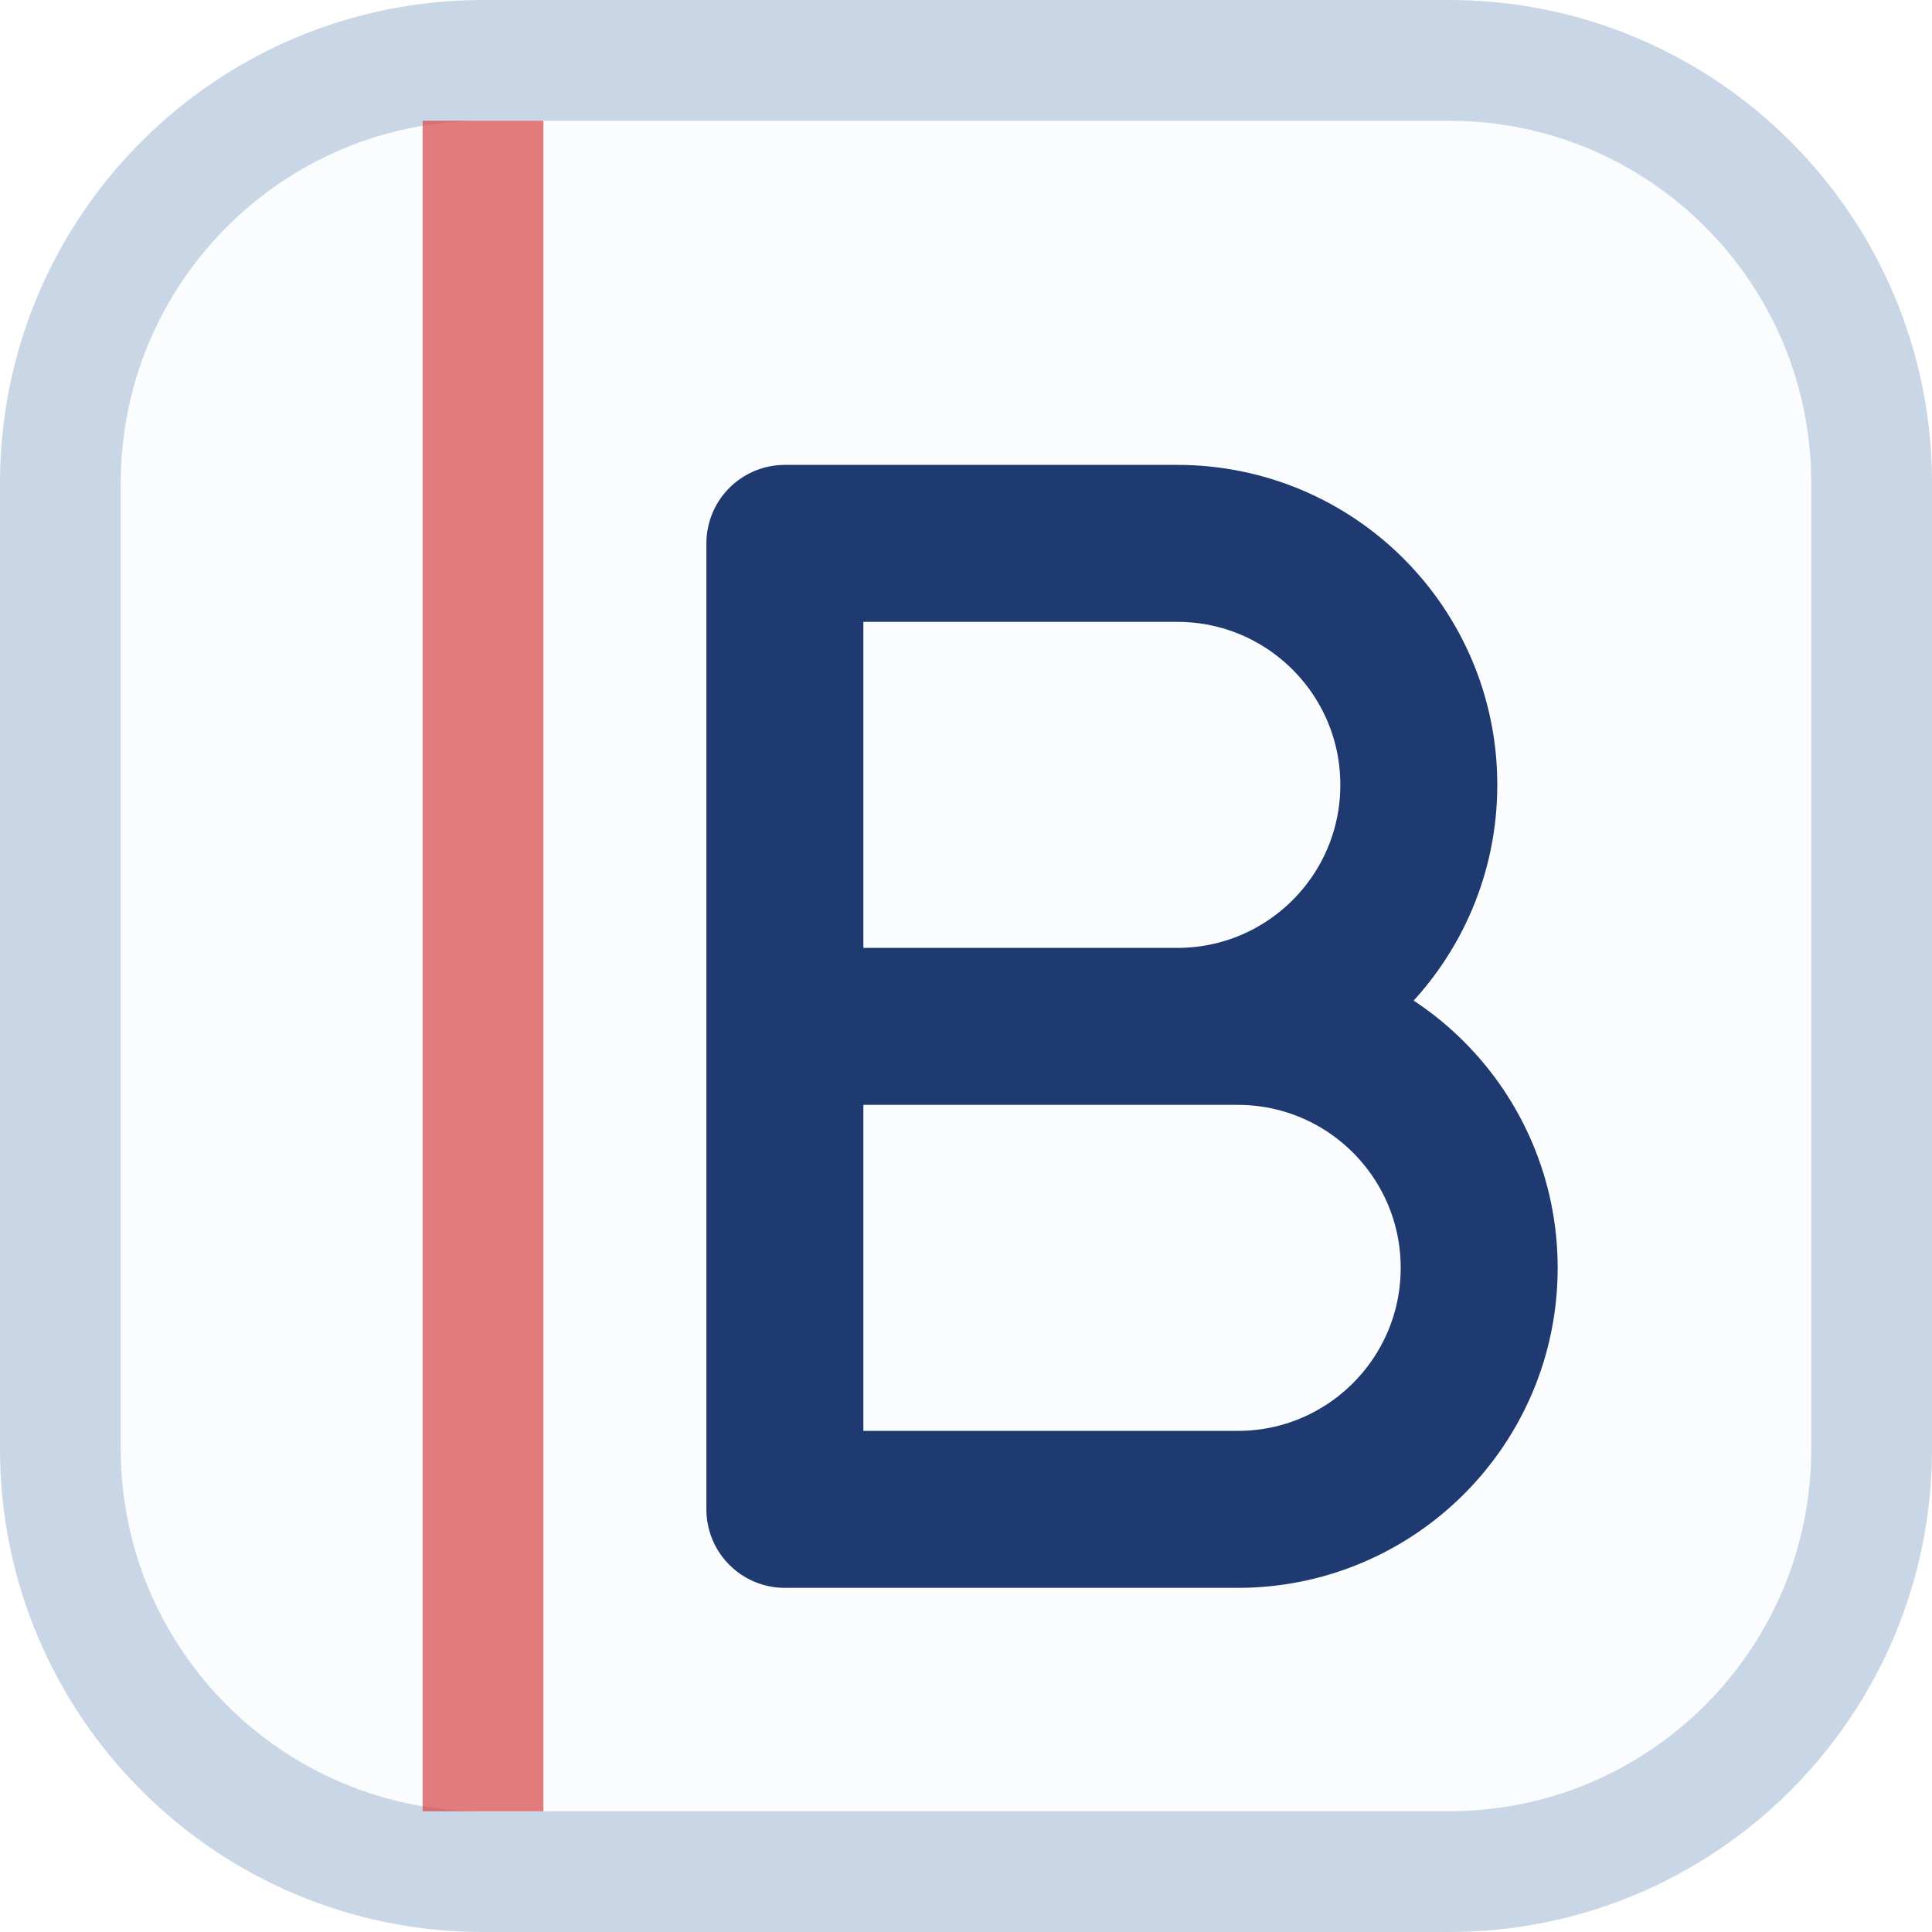
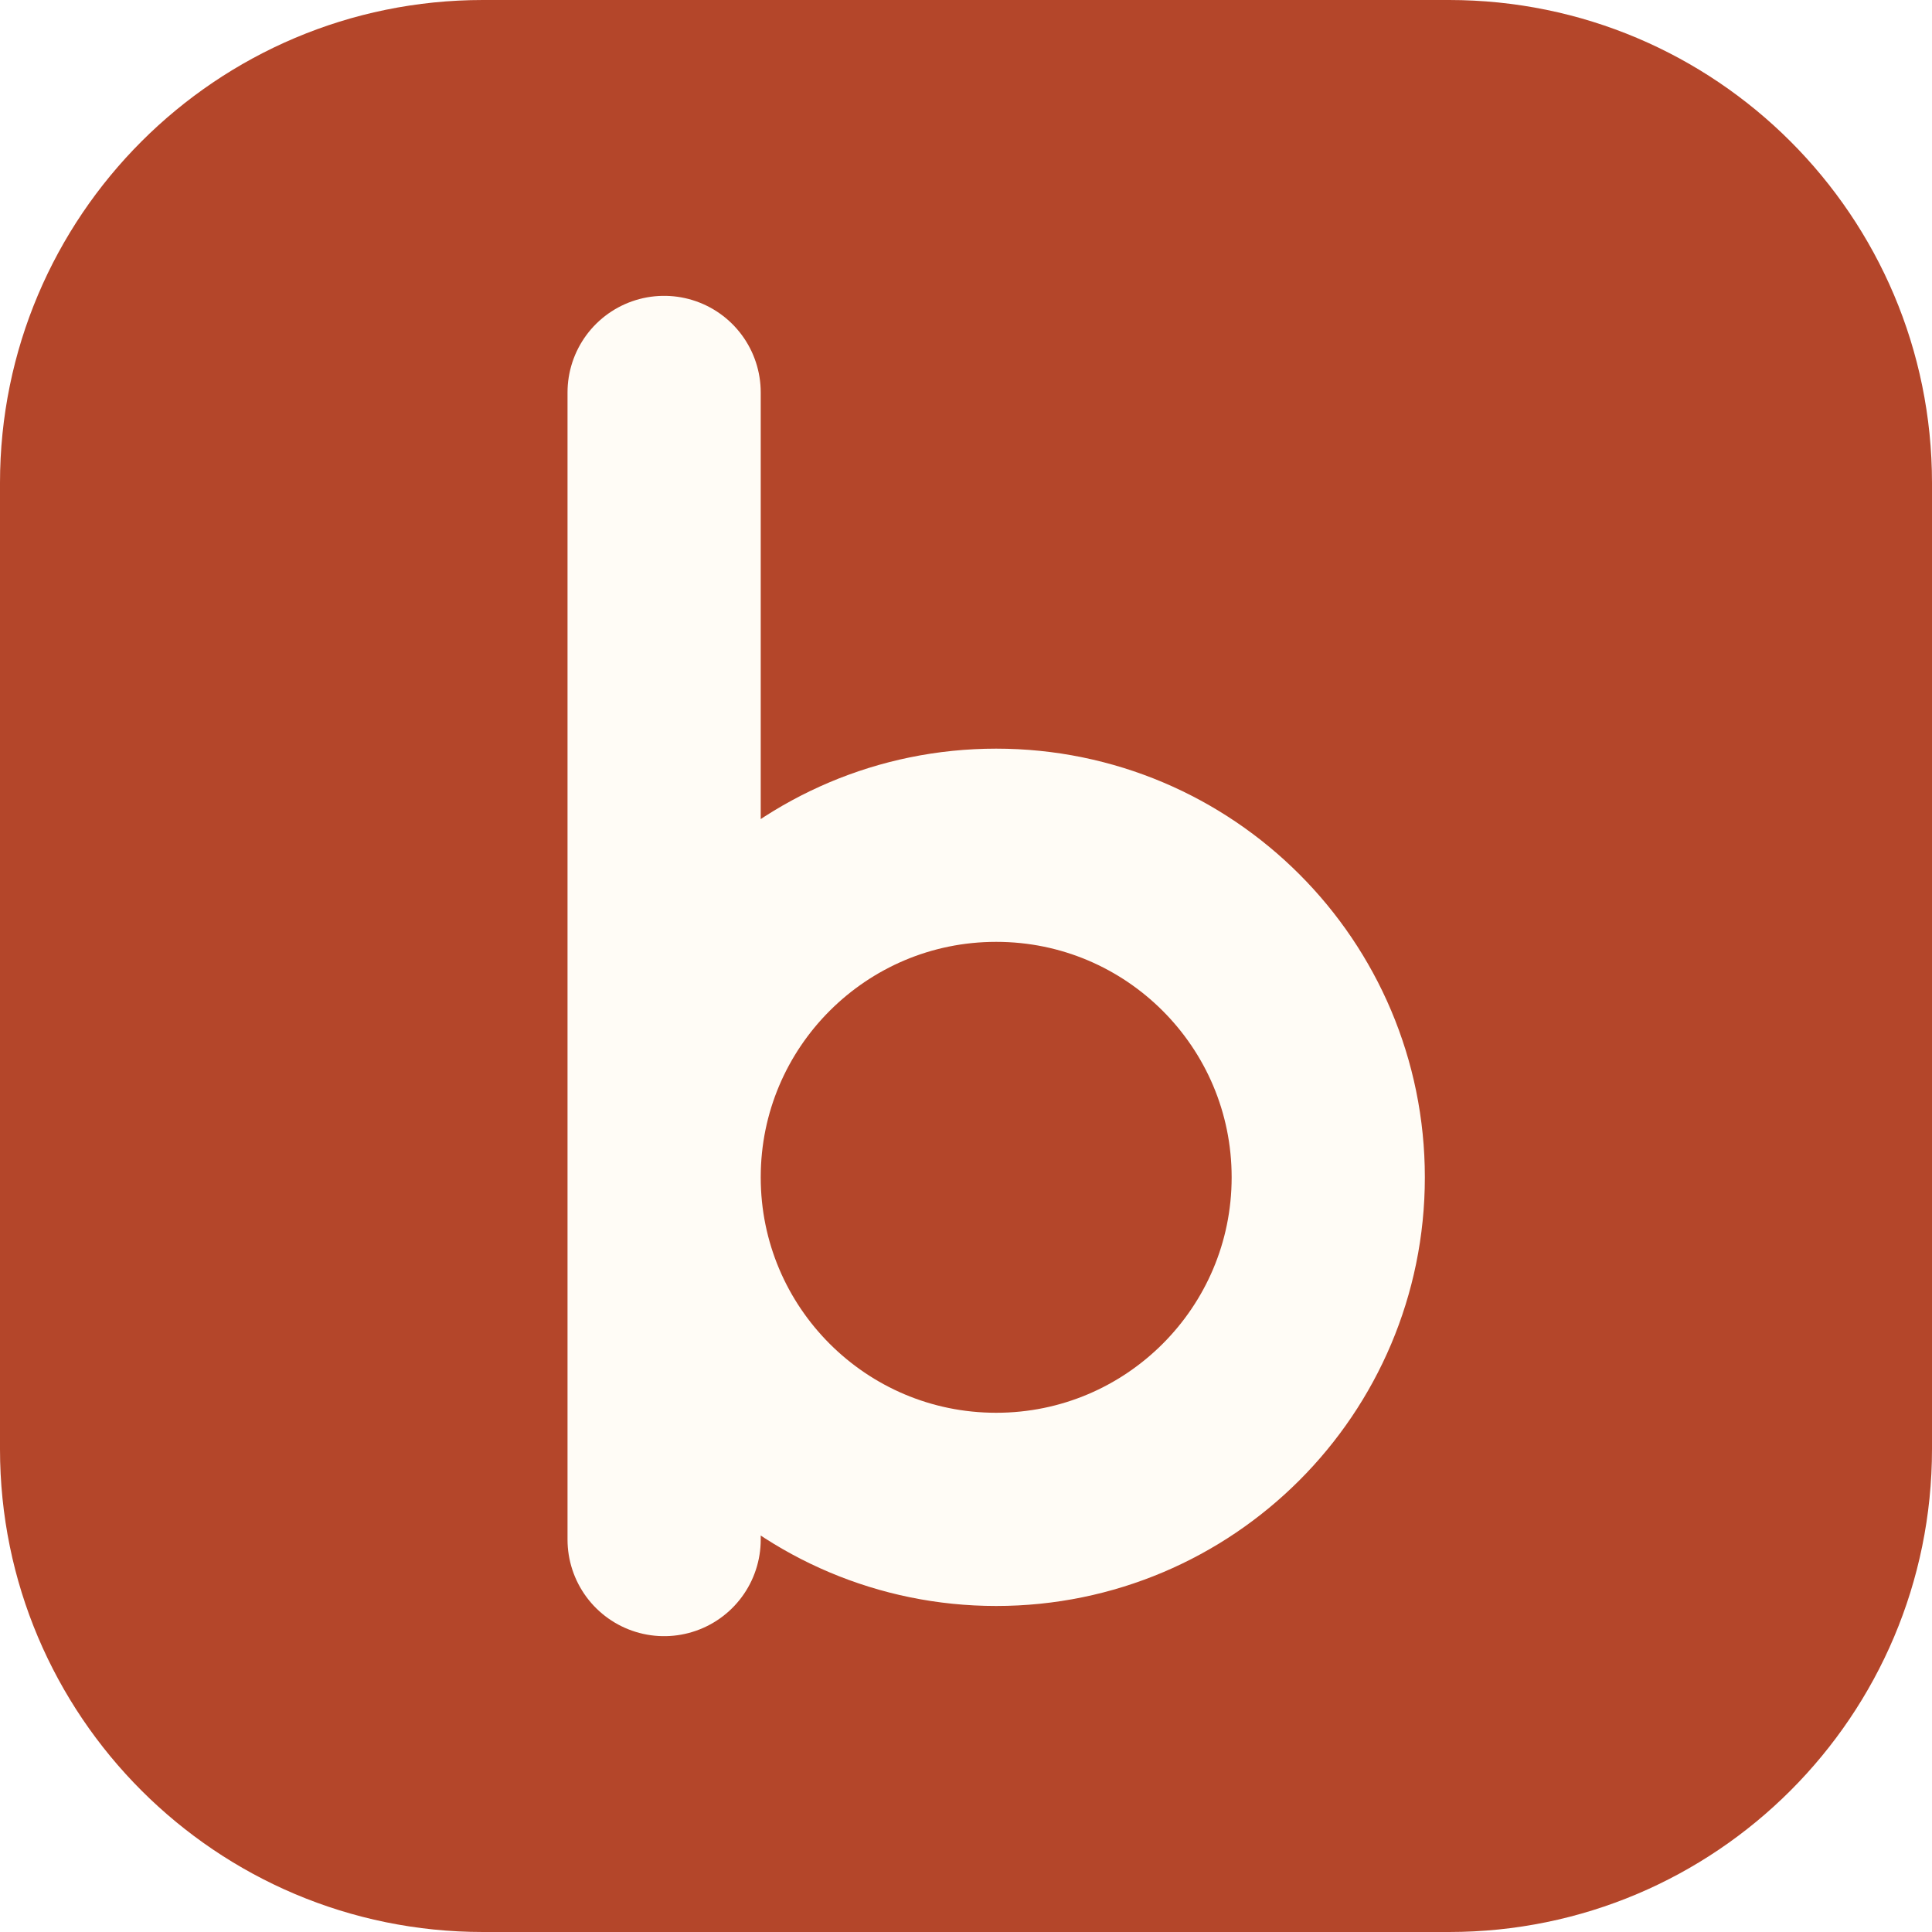
<svg xmlns="http://www.w3.org/2000/svg" viewBox="0 0 32 32">
-   <rect x="1" y="1" width="30" height="30" rx="7" fill="#FBFCFE" stroke="#C9D6E6" stroke-width="2" />
-   <path d="M8 2v28" stroke="#D64545" stroke-opacity=".7" stroke-width="2" />
-   <path d="M13 9h6.5a4 4 0 0 1 0 8H13zm0 8h7.5a4 4 0 0 1 0 8H13z" fill="none" stroke="#1E3A70" stroke-width="2.6" stroke-linejoin="round" />
+   <rect width="32" height="32" rx="8" fill="#B4462A" />
+   <path d="M11 6.5v19M11 19.5a5.5 5.5 0 1 0 11 0a5.5 5.5 0 1 0-11 0" fill="none" stroke="#FFFCF6" stroke-width="3.2" stroke-linecap="round" />
</svg>
